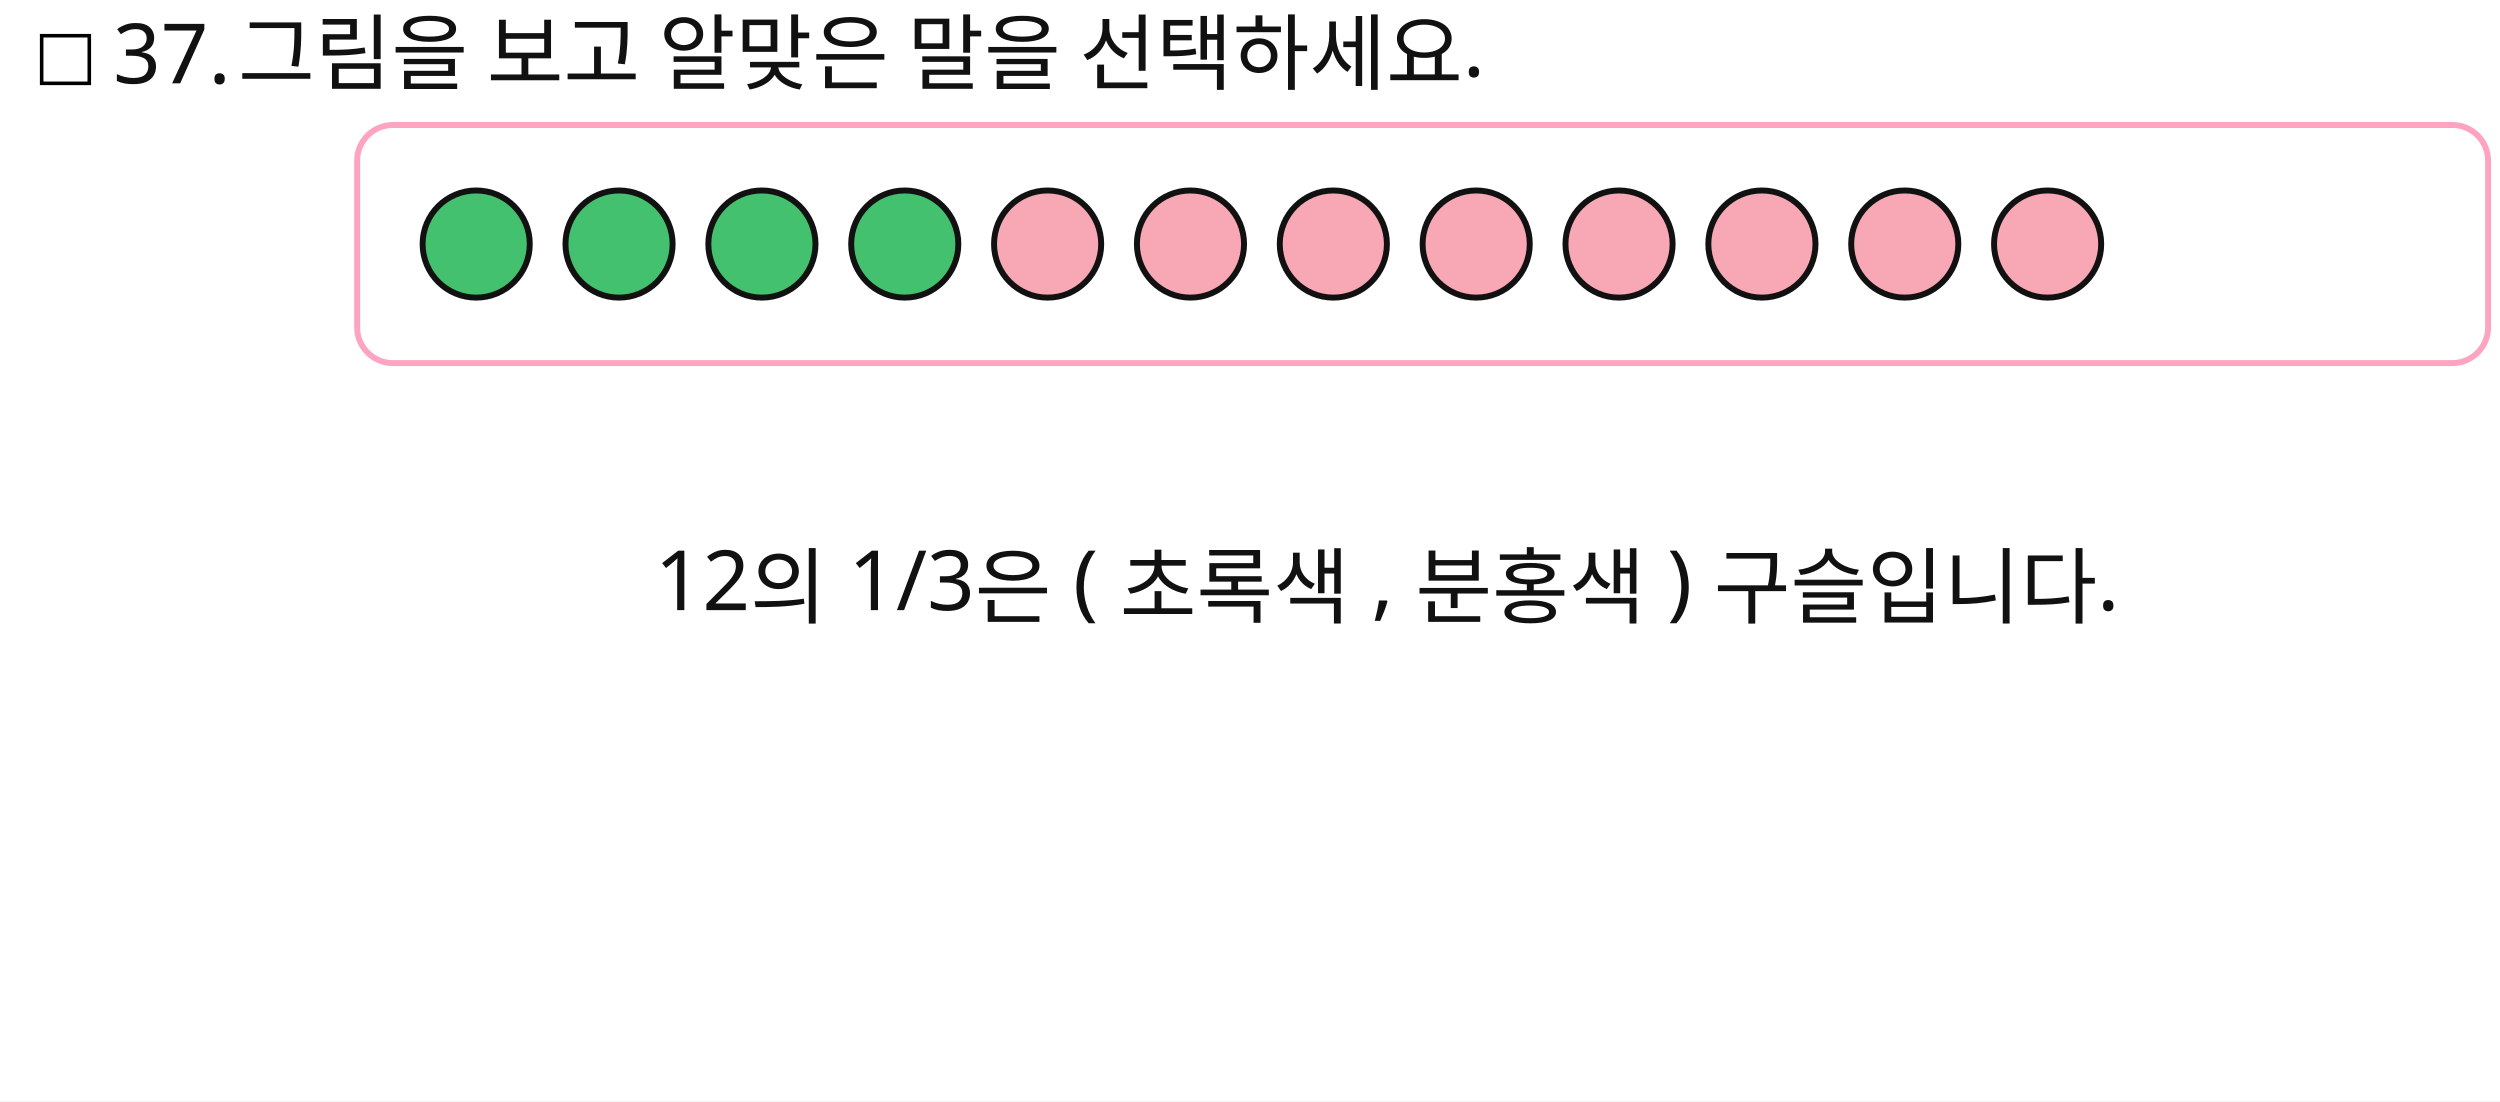
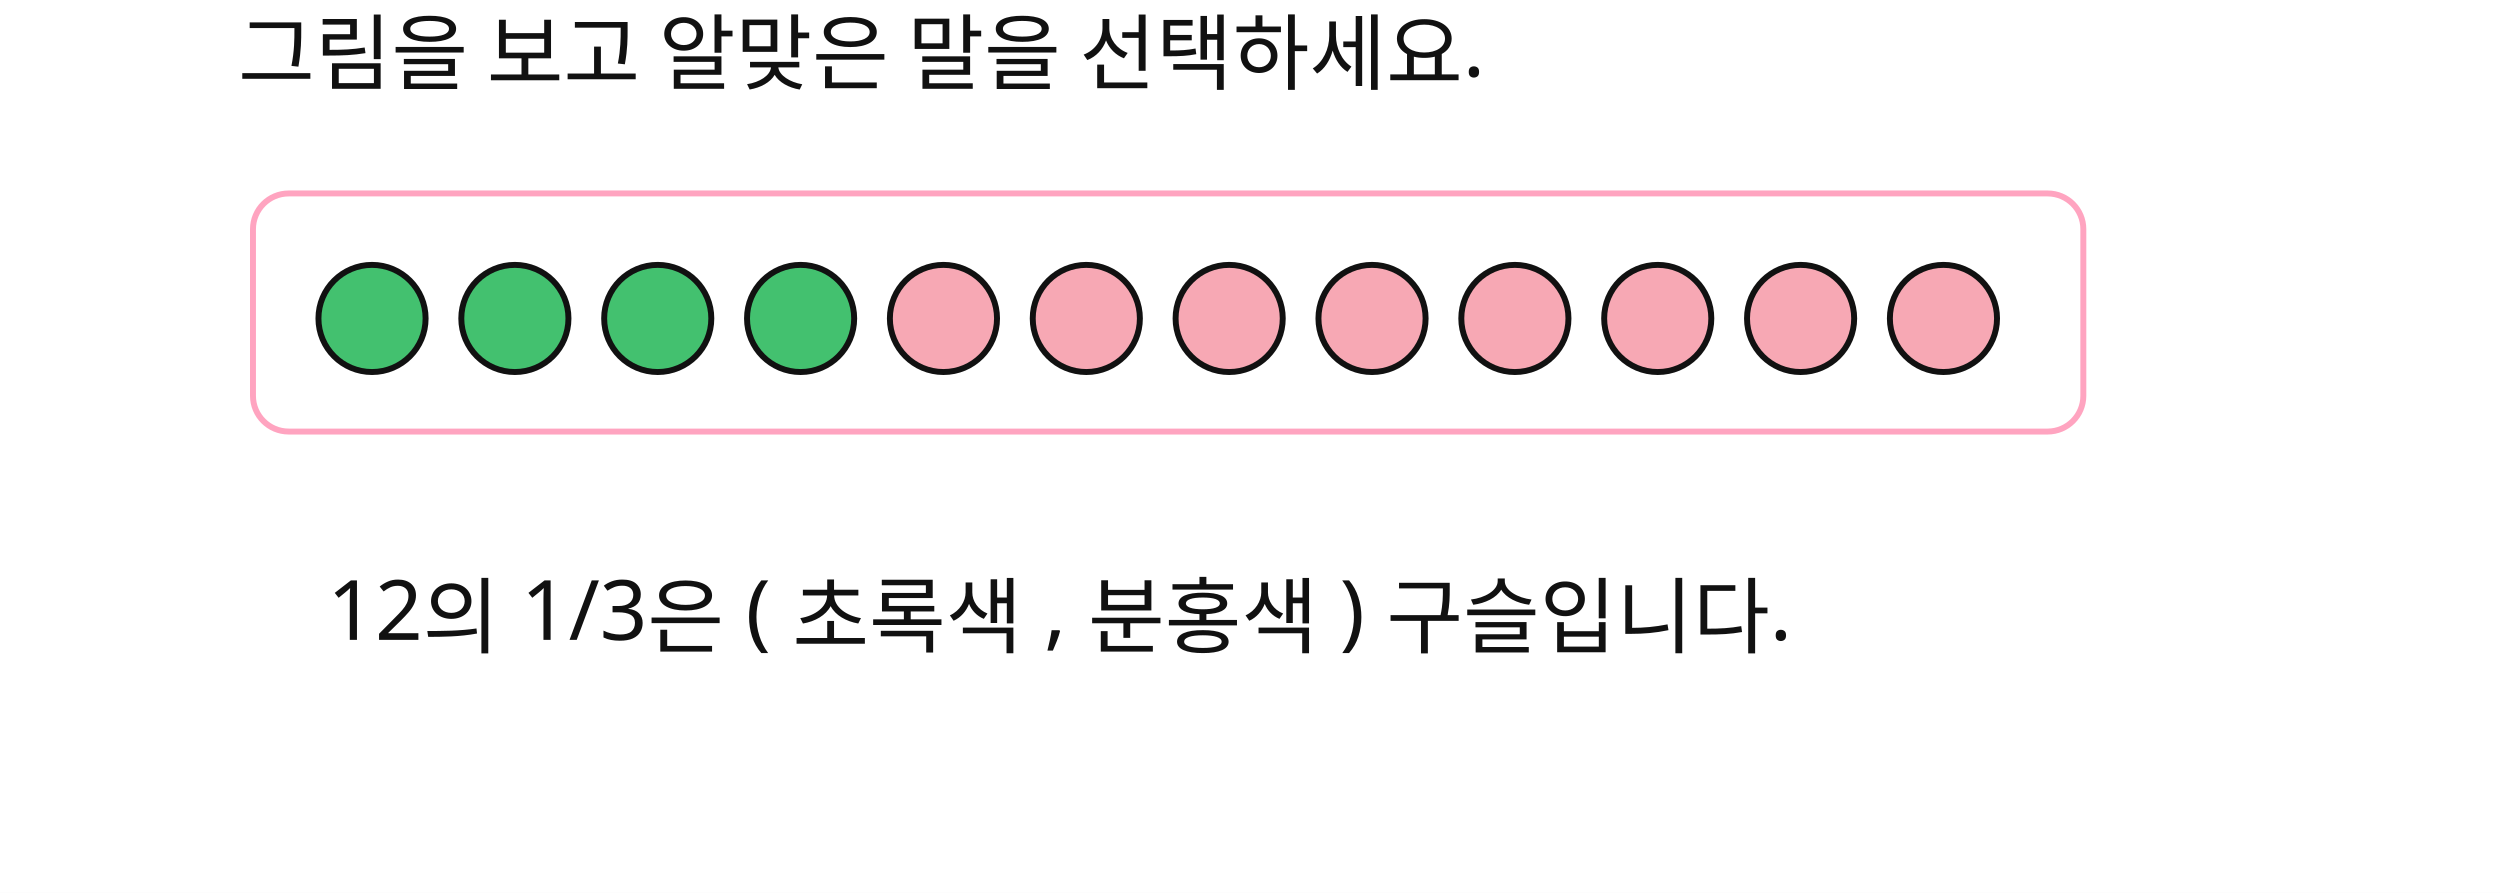
- <svg xmlns="http://www.w3.org/2000/svg" width="840" height="370" viewBox="0 0 840 370">
-   <rect x="0" y="0" width="840" height="370" fill="#FFFFFF" />
-   <rect id="slot.box.rect" x="14" y="12" width="16" height="16" fill="none" stroke="#000000" stroke-width="1.2" rx="0" ry="0" />
-   <text id="slot.qnum.text" x="38" y="28" fill="#111111" font-family="Noto Sans KR, sans-serif" font-size="28">37.</text>
+ <svg xmlns="http://www.w3.org/2000/svg" width="840" height="300" viewBox="0 0 840 300">
+   <rect x="0" y="0" width="840" height="300" fill="#FFFFFF" />
  <text id="slot.title.text" x="80" y="28" fill="#111111" font-family="Noto Sans KR, sans-serif" font-size="28">그림을 보고 알맞은 말을 선택하세요.</text>
-   <rect id="slot.card.rect" x="120" y="42" width="716" height="80" fill="none" stroke="#ffa4c0" stroke-width="2" rx="12" ry="12" />
-   <circle id="slot.bead.1.circle" cx="160" cy="82" r="18" stroke="#111111" stroke-width="2" fill="#43c16f" />
-   <circle id="slot.bead.2.circle" cx="208" cy="82" r="18" stroke="#111111" stroke-width="2" fill="#43c16f" />
-   <circle id="slot.bead.3.circle" cx="256" cy="82" r="18" stroke="#111111" stroke-width="2" fill="#43c16f" />
-   <circle id="slot.bead.4.circle" cx="304" cy="82" r="18" stroke="#111111" stroke-width="2" fill="#43c16f" />
-   <circle id="slot.bead.5.circle" cx="352" cy="82" r="18" stroke="#111111" stroke-width="2" fill="#f7a8b4" />
-   <circle id="slot.bead.6.circle" cx="400" cy="82" r="18" stroke="#111111" stroke-width="2" fill="#f7a8b4" />
-   <circle id="slot.bead.7.circle" cx="448" cy="82" r="18" stroke="#111111" stroke-width="2" fill="#f7a8b4" />
-   <circle id="slot.bead.8.circle" cx="496" cy="82" r="18" stroke="#111111" stroke-width="2" fill="#f7a8b4" />
-   <circle id="slot.bead.9.circle" cx="544" cy="82" r="18" stroke="#111111" stroke-width="2" fill="#f7a8b4" />
-   <circle id="slot.bead.10.circle" cx="592" cy="82" r="18" stroke="#111111" stroke-width="2" fill="#f7a8b4" />
-   <circle id="slot.bead.11.circle" cx="640" cy="82" r="18" stroke="#111111" stroke-width="2" fill="#f7a8b4" />
-   <circle id="slot.bead.12.circle" cx="688" cy="82" r="18" stroke="#111111" stroke-width="2" fill="#f7a8b4" />
-   <text id="slot.stem.text" x="220" y="205" fill="#111111" font-family="Noto Sans KR, sans-serif" font-size="28">12의 1/3은 ( 초록색 , 분홍색 ) 구슬입니다.</text>
+   <rect id="slot.card.rect" x="85" y="65" width="615" height="80" fill="none" stroke="#ffa4c0" stroke-width="2" rx="12" ry="12" />
+   <circle id="slot.bead.1.circle" cx="125" cy="107" r="18" stroke="#111111" stroke-width="2" fill="#43c16f" />
+   <circle id="slot.bead.2.circle" cx="173" cy="107" r="18" stroke="#111111" stroke-width="2" fill="#43c16f" />
+   <circle id="slot.bead.3.circle" cx="221" cy="107" r="18" stroke="#111111" stroke-width="2" fill="#43c16f" />
+   <circle id="slot.bead.4.circle" cx="269" cy="107" r="18" stroke="#111111" stroke-width="2" fill="#43c16f" />
+   <circle id="slot.bead.5.circle" cx="317" cy="107" r="18" stroke="#111111" stroke-width="2" fill="#f7a8b4" />
+   <circle id="slot.bead.6.circle" cx="365" cy="107" r="18" stroke="#111111" stroke-width="2" fill="#f7a8b4" />
+   <circle id="slot.bead.7.circle" cx="413" cy="107" r="18" stroke="#111111" stroke-width="2" fill="#f7a8b4" />
+   <circle id="slot.bead.8.circle" cx="461" cy="107" r="18" stroke="#111111" stroke-width="2" fill="#f7a8b4" />
+   <circle id="slot.bead.9.circle" cx="509" cy="107" r="18" stroke="#111111" stroke-width="2" fill="#f7a8b4" />
+   <circle id="slot.bead.10.circle" cx="557" cy="107" r="18" stroke="#111111" stroke-width="2" fill="#f7a8b4" />
+   <circle id="slot.bead.11.circle" cx="605" cy="107" r="18" stroke="#111111" stroke-width="2" fill="#f7a8b4" />
+   <circle id="slot.bead.12.circle" cx="653" cy="107" r="18" stroke="#111111" stroke-width="2" fill="#f7a8b4" />
+   <text id="slot.stem.text" x="110" y="215" fill="#111111" font-family="Noto Sans KR, sans-serif" font-size="28">12의 1/3은 ( 초록색 , 분홍색 ) 구슬입니다.</text>
</svg>
